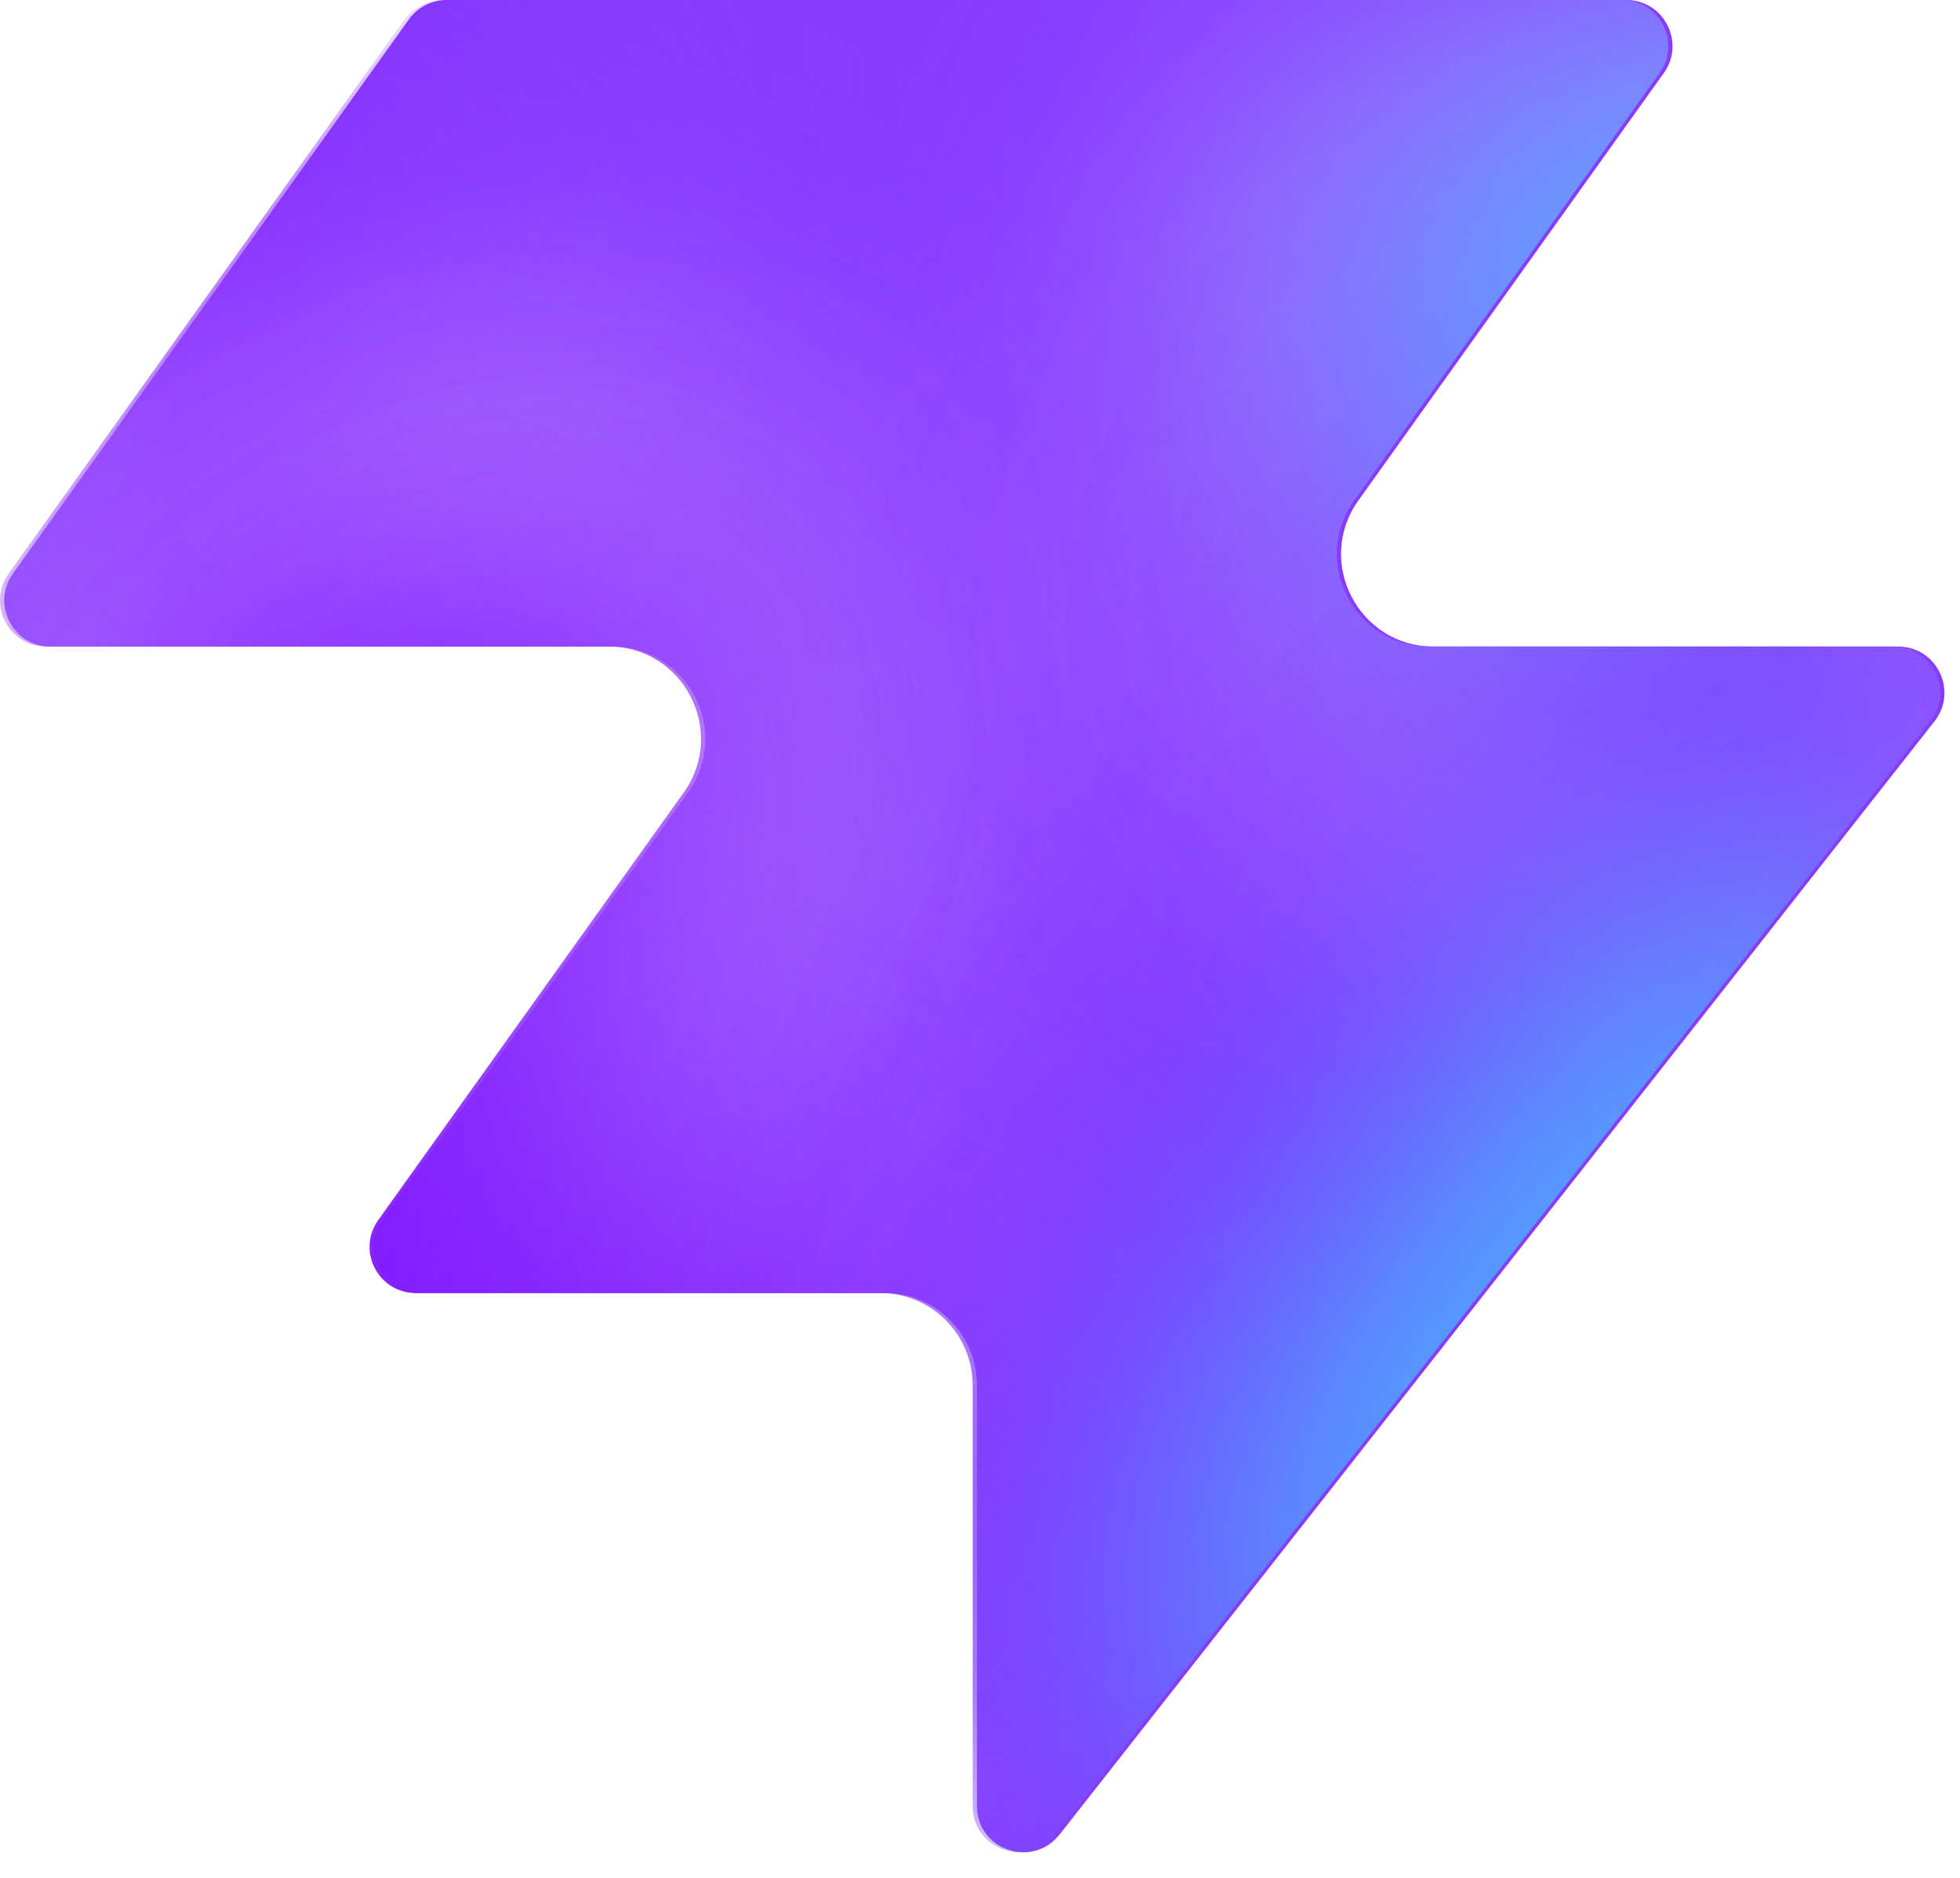
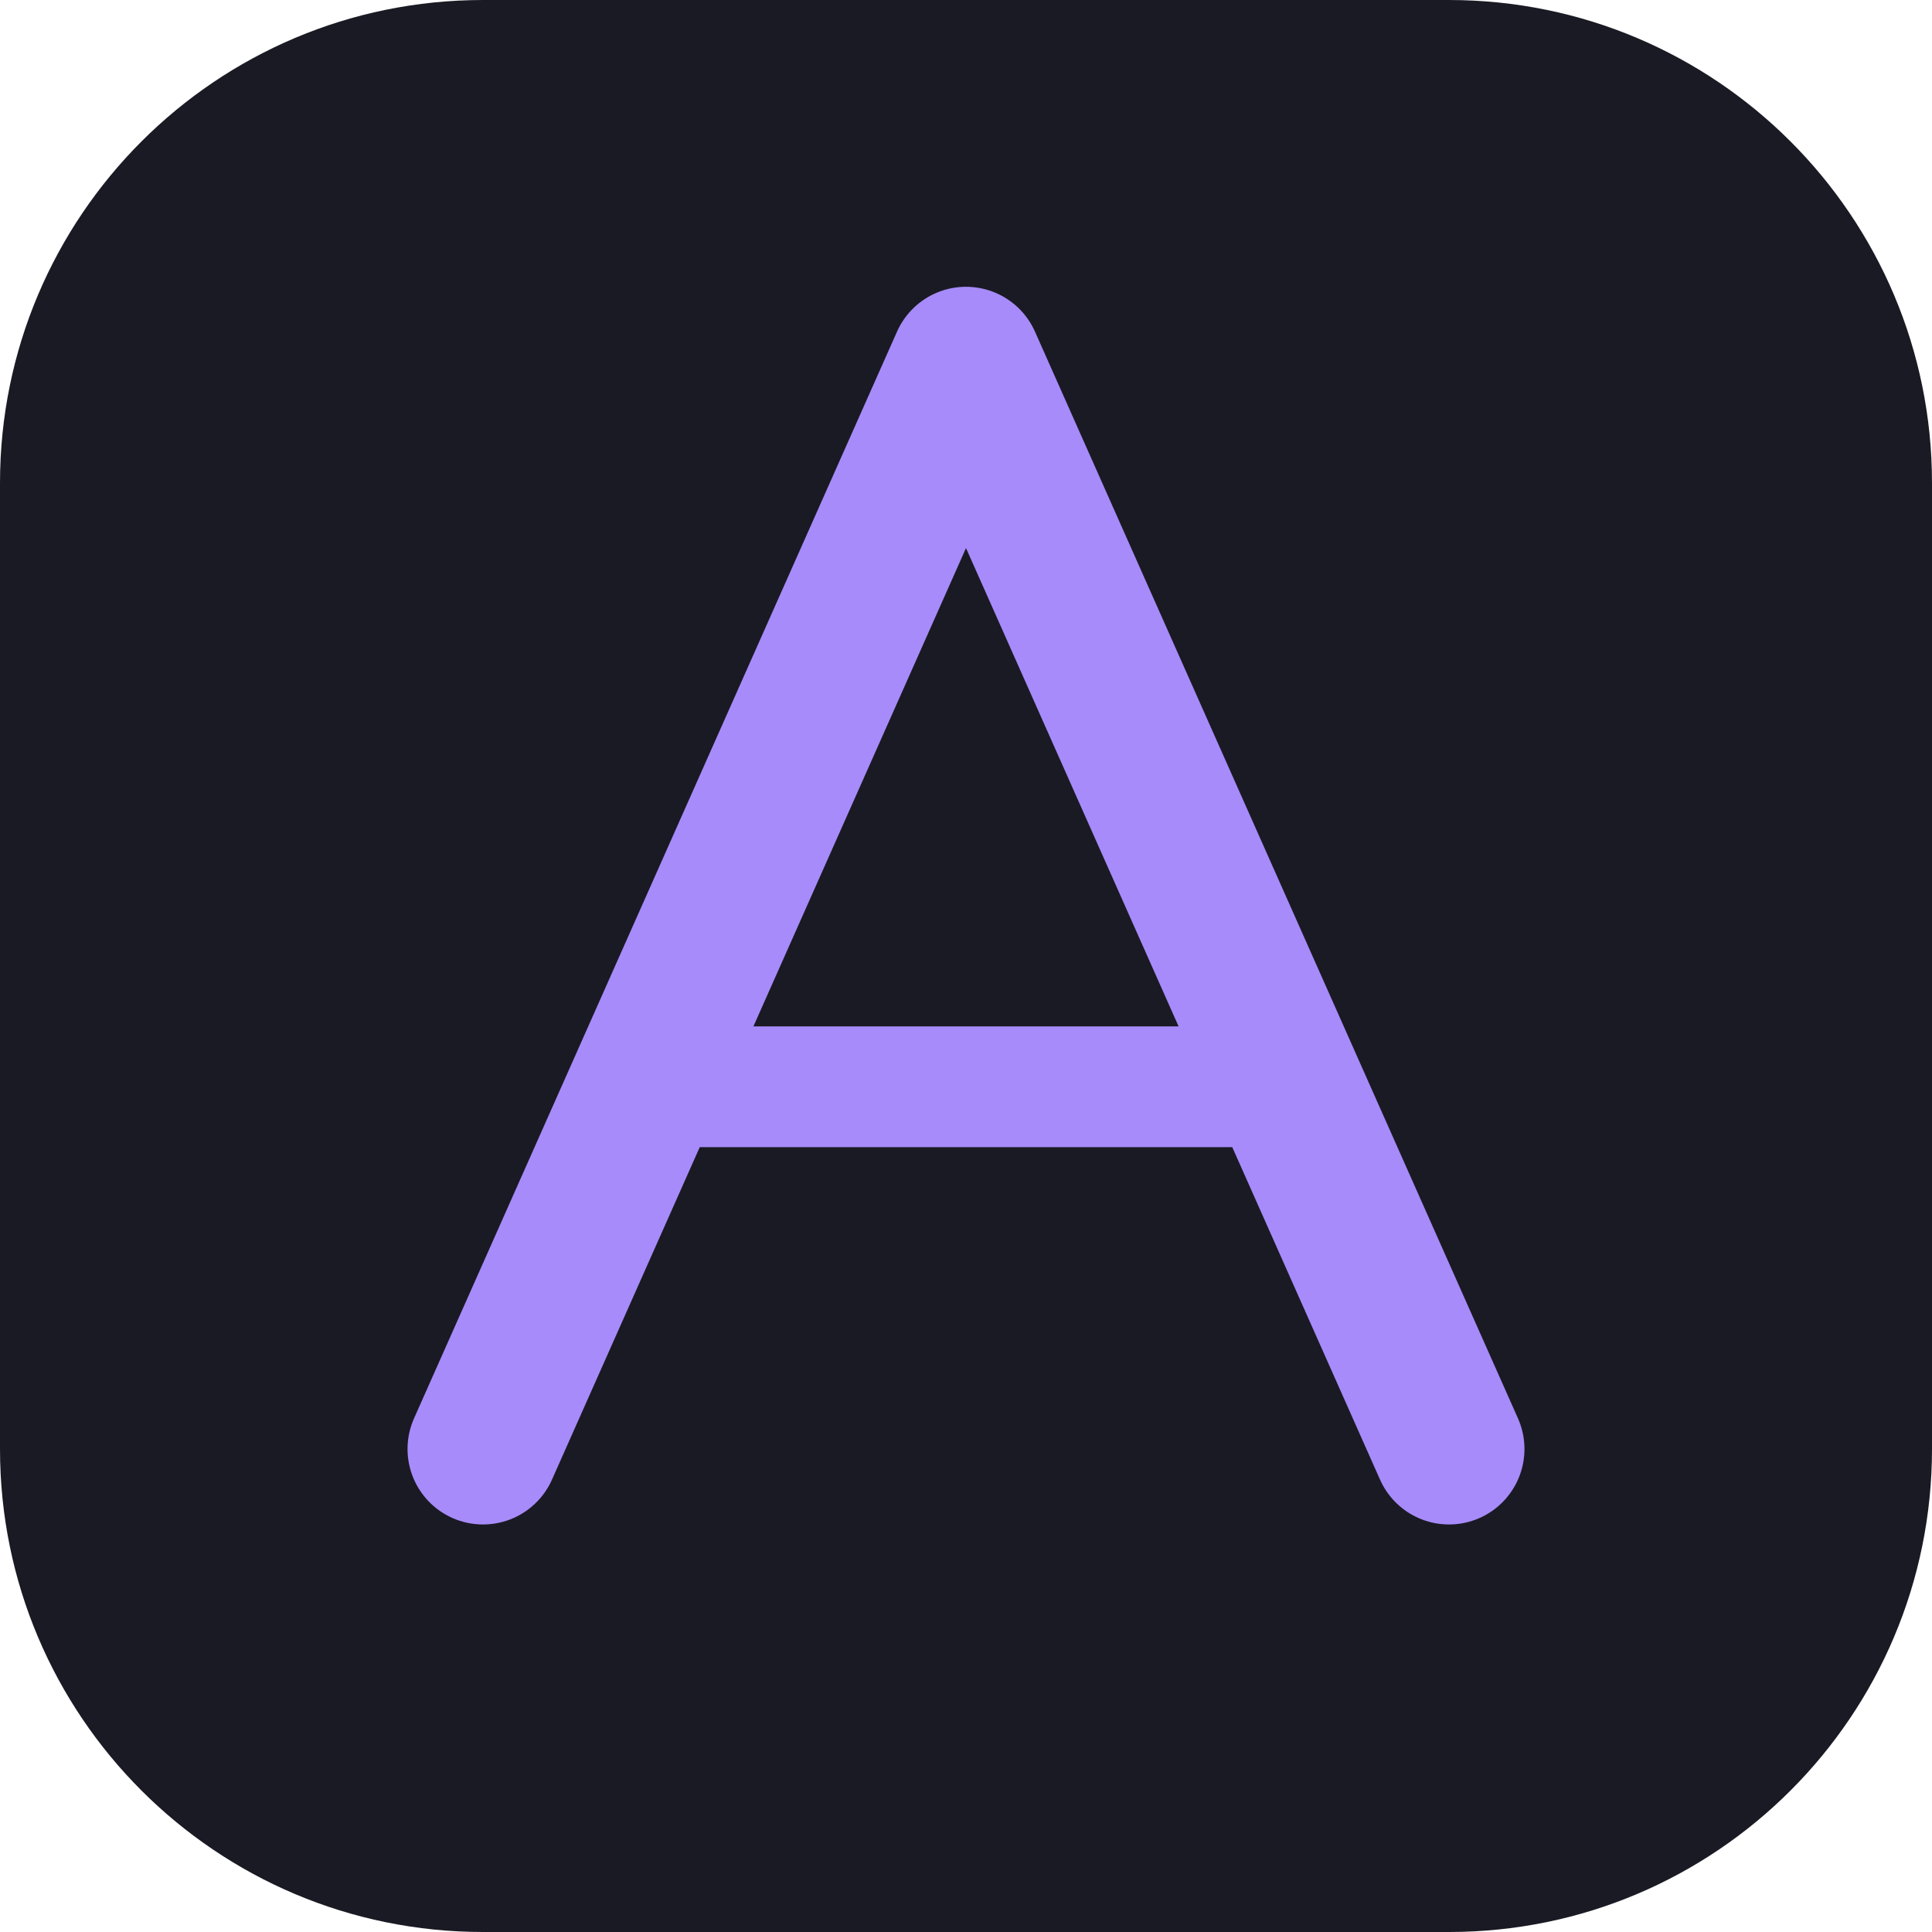
- <svg xmlns="http://www.w3.org/2000/svg" width="48" height="46" fill="none" viewBox="0 0 48 46">
-   <path fill="#863bff" d="M25.946 44.938c-.664.845-2.021.375-2.021-.698V33.937a2.26 2.26 0 0 0-2.262-2.262H10.287c-.92 0-1.456-1.04-.92-1.788l7.48-10.471c1.07-1.497 0-3.578-1.842-3.578H1.237c-.92 0-1.456-1.04-.92-1.788L10.013.474c.214-.297.556-.474.92-.474h28.894c.92 0 1.456 1.04.92 1.788l-7.48 10.471c-1.07 1.498 0 3.579 1.842 3.579h11.377c.943 0 1.473 1.088.89 1.83L25.947 44.94z" style="fill:#863bff;fill:color(display-p3 .525 .23 1);fill-opacity:1" />
-   <mask id="a" width="48" height="46" x="0" y="0" maskUnits="userSpaceOnUse" style="mask-type:alpha">
-     <path fill="#000" d="M25.842 44.938c-.664.844-2.021.375-2.021-.698V33.937a2.26 2.26 0 0 0-2.262-2.262H10.183c-.92 0-1.456-1.04-.92-1.788l7.48-10.471c1.07-1.498 0-3.579-1.842-3.579H1.133c-.92 0-1.456-1.04-.92-1.787L9.91.473c.214-.297.556-.474.92-.474h28.894c.92 0 1.456 1.04.92 1.788l-7.48 10.471c-1.07 1.498 0 3.578 1.842 3.578h11.377c.943 0 1.473 1.088.89 1.832L25.843 44.94z" style="fill:#000;fill-opacity:1" />
-   </mask>
-   <g mask="url(#a)">
-     <g filter="url(#b)">
-       <ellipse cx="5.508" cy="14.704" fill="#ede6ff" rx="5.508" ry="14.704" style="fill:#ede6ff;fill:color(display-p3 .927 .903 1);fill-opacity:1" transform="matrix(.00324 1 1 -.00324 -4.47 31.516)" />
-     </g>
-     <g filter="url(#c)">
-       <ellipse cx="10.399" cy="29.851" fill="#ede6ff" rx="10.399" ry="29.851" style="fill:#ede6ff;fill:color(display-p3 .927 .903 1);fill-opacity:1" transform="matrix(.00324 1 1 -.00324 -39.328 7.883)" />
-     </g>
-     <g filter="url(#d)">
-       <ellipse cx="5.508" cy="30.487" fill="#7e14ff" rx="5.508" ry="30.487" style="fill:#7e14ff;fill:color(display-p3 .492 .077 1);fill-opacity:1" transform="rotate(89.814 -25.913 -14.639)scale(1 -1)" />
-     </g>
-     <g filter="url(#e)">
-       <ellipse cx="5.508" cy="30.599" fill="#7e14ff" rx="5.508" ry="30.599" style="fill:#7e14ff;fill:color(display-p3 .492 .077 1);fill-opacity:1" transform="rotate(89.814 -32.644 -3.334)scale(1 -1)" />
-     </g>
-     <g filter="url(#f)">
-       <ellipse cx="5.508" cy="30.599" fill="#7e14ff" rx="5.508" ry="30.599" style="fill:#7e14ff;fill:color(display-p3 .492 .077 1);fill-opacity:1" transform="matrix(.00324 1 1 -.00324 -34.34 30.47)" />
-     </g>
-     <g filter="url(#g)">
-       <ellipse cx="14.072" cy="22.078" fill="#ede6ff" rx="14.072" ry="22.078" style="fill:#ede6ff;fill:color(display-p3 .927 .903 1);fill-opacity:1" transform="rotate(93.35 24.506 48.493)scale(-1 1)" />
-     </g>
-     <g filter="url(#h)">
-       <ellipse cx="3.47" cy="21.501" fill="#7e14ff" rx="3.47" ry="21.501" style="fill:#7e14ff;fill:color(display-p3 .492 .077 1);fill-opacity:1" transform="rotate(89.009 28.708 47.59)scale(-1 1)" />
-     </g>
-     <g filter="url(#i)">
-       <ellipse cx="3.47" cy="21.501" fill="#7e14ff" rx="3.47" ry="21.501" style="fill:#7e14ff;fill:color(display-p3 .492 .077 1);fill-opacity:1" transform="rotate(89.009 28.708 47.59)scale(-1 1)" />
-     </g>
-     <g filter="url(#j)">
-       <ellipse cx=".387" cy="8.972" fill="#7e14ff" rx="4.407" ry="29.108" style="fill:#7e14ff;fill:color(display-p3 .492 .077 1);fill-opacity:1" transform="rotate(39.51 .387 8.972)" />
-     </g>
-     <g filter="url(#k)">
-       <ellipse cx="47.523" cy="-6.092" fill="#7e14ff" rx="4.407" ry="29.108" style="fill:#7e14ff;fill:color(display-p3 .492 .077 1);fill-opacity:1" transform="rotate(37.892 47.523 -6.092)" />
-     </g>
-     <g filter="url(#l)">
-       <ellipse cx="41.412" cy="6.333" fill="#47bfff" rx="5.971" ry="9.665" style="fill:#47bfff;fill:color(display-p3 .28 .748 1);fill-opacity:1" transform="rotate(37.892 41.412 6.333)" />
-     </g>
-     <g filter="url(#m)">
-       <ellipse cx="-1.879" cy="38.332" fill="#7e14ff" rx="4.407" ry="29.108" style="fill:#7e14ff;fill:color(display-p3 .492 .077 1);fill-opacity:1" transform="rotate(37.892 -1.88 38.332)" />
-     </g>
-     <g filter="url(#n)">
-       <ellipse cx="-1.879" cy="38.332" fill="#7e14ff" rx="4.407" ry="29.108" style="fill:#7e14ff;fill:color(display-p3 .492 .077 1);fill-opacity:1" transform="rotate(37.892 -1.88 38.332)" />
-     </g>
-     <g filter="url(#o)">
-       <ellipse cx="35.651" cy="29.907" fill="#7e14ff" rx="4.407" ry="29.108" style="fill:#7e14ff;fill:color(display-p3 .492 .077 1);fill-opacity:1" transform="rotate(37.892 35.651 29.907)" />
-     </g>
-     <g filter="url(#p)">
-       <ellipse cx="38.418" cy="32.4" fill="#47bfff" rx="5.971" ry="15.297" style="fill:#47bfff;fill:color(display-p3 .28 .748 1);fill-opacity:1" transform="rotate(37.892 38.418 32.4)" />
-     </g>
-   </g>
-   <defs>
-     <filter id="b" width="60.045" height="41.654" x="-19.77" y="16.149" color-interpolation-filters="sRGB" filterUnits="userSpaceOnUse">
-       <feFlood flood-opacity="0" result="BackgroundImageFix" />
-       <feBlend in="SourceGraphic" in2="BackgroundImageFix" result="shape" />
-       <feGaussianBlur result="effect1_foregroundBlur_2002_17158" stdDeviation="7.659" />
-     </filter>
-     <filter id="c" width="90.34" height="51.437" x="-54.613" y="-7.533" color-interpolation-filters="sRGB" filterUnits="userSpaceOnUse">
-       <feFlood flood-opacity="0" result="BackgroundImageFix" />
-       <feBlend in="SourceGraphic" in2="BackgroundImageFix" result="shape" />
-       <feGaussianBlur result="effect1_foregroundBlur_2002_17158" stdDeviation="7.659" />
-     </filter>
-     <filter id="d" width="79.355" height="29.4" x="-49.64" y="2.03" color-interpolation-filters="sRGB" filterUnits="userSpaceOnUse">
-       <feFlood flood-opacity="0" result="BackgroundImageFix" />
-       <feBlend in="SourceGraphic" in2="BackgroundImageFix" result="shape" />
-       <feGaussianBlur result="effect1_foregroundBlur_2002_17158" stdDeviation="4.596" />
-     </filter>
-     <filter id="e" width="79.579" height="29.4" x="-45.045" y="20.029" color-interpolation-filters="sRGB" filterUnits="userSpaceOnUse">
-       <feFlood flood-opacity="0" result="BackgroundImageFix" />
-       <feBlend in="SourceGraphic" in2="BackgroundImageFix" result="shape" />
-       <feGaussianBlur result="effect1_foregroundBlur_2002_17158" stdDeviation="4.596" />
-     </filter>
-     <filter id="f" width="79.579" height="29.4" x="-43.513" y="21.178" color-interpolation-filters="sRGB" filterUnits="userSpaceOnUse">
-       <feFlood flood-opacity="0" result="BackgroundImageFix" />
-       <feBlend in="SourceGraphic" in2="BackgroundImageFix" result="shape" />
-       <feGaussianBlur result="effect1_foregroundBlur_2002_17158" stdDeviation="4.596" />
-     </filter>
-     <filter id="g" width="74.749" height="58.852" x="15.756" y="-17.901" color-interpolation-filters="sRGB" filterUnits="userSpaceOnUse">
-       <feFlood flood-opacity="0" result="BackgroundImageFix" />
-       <feBlend in="SourceGraphic" in2="BackgroundImageFix" result="shape" />
-       <feGaussianBlur result="effect1_foregroundBlur_2002_17158" stdDeviation="7.659" />
-     </filter>
-     <filter id="h" width="61.377" height="25.362" x="23.548" y="2.284" color-interpolation-filters="sRGB" filterUnits="userSpaceOnUse">
-       <feFlood flood-opacity="0" result="BackgroundImageFix" />
-       <feBlend in="SourceGraphic" in2="BackgroundImageFix" result="shape" />
-       <feGaussianBlur result="effect1_foregroundBlur_2002_17158" stdDeviation="4.596" />
-     </filter>
-     <filter id="i" width="61.377" height="25.362" x="23.548" y="2.284" color-interpolation-filters="sRGB" filterUnits="userSpaceOnUse">
-       <feFlood flood-opacity="0" result="BackgroundImageFix" />
-       <feBlend in="SourceGraphic" in2="BackgroundImageFix" result="shape" />
-       <feGaussianBlur result="effect1_foregroundBlur_2002_17158" stdDeviation="4.596" />
-     </filter>
-     <filter id="j" width="56.045" height="63.649" x="-27.636" y="-22.853" color-interpolation-filters="sRGB" filterUnits="userSpaceOnUse">
-       <feFlood flood-opacity="0" result="BackgroundImageFix" />
-       <feBlend in="SourceGraphic" in2="BackgroundImageFix" result="shape" />
-       <feGaussianBlur result="effect1_foregroundBlur_2002_17158" stdDeviation="4.596" />
-     </filter>
-     <filter id="k" width="54.814" height="64.646" x="20.116" y="-38.415" color-interpolation-filters="sRGB" filterUnits="userSpaceOnUse">
-       <feFlood flood-opacity="0" result="BackgroundImageFix" />
-       <feBlend in="SourceGraphic" in2="BackgroundImageFix" result="shape" />
-       <feGaussianBlur result="effect1_foregroundBlur_2002_17158" stdDeviation="4.596" />
-     </filter>
-     <filter id="l" width="33.541" height="35.313" x="24.641" y="-11.323" color-interpolation-filters="sRGB" filterUnits="userSpaceOnUse">
-       <feFlood flood-opacity="0" result="BackgroundImageFix" />
-       <feBlend in="SourceGraphic" in2="BackgroundImageFix" result="shape" />
-       <feGaussianBlur result="effect1_foregroundBlur_2002_17158" stdDeviation="4.596" />
-     </filter>
-     <filter id="m" width="54.814" height="64.646" x="-29.286" y="6.009" color-interpolation-filters="sRGB" filterUnits="userSpaceOnUse">
-       <feFlood flood-opacity="0" result="BackgroundImageFix" />
-       <feBlend in="SourceGraphic" in2="BackgroundImageFix" result="shape" />
-       <feGaussianBlur result="effect1_foregroundBlur_2002_17158" stdDeviation="4.596" />
-     </filter>
-     <filter id="n" width="54.814" height="64.646" x="-29.286" y="6.009" color-interpolation-filters="sRGB" filterUnits="userSpaceOnUse">
-       <feFlood flood-opacity="0" result="BackgroundImageFix" />
-       <feBlend in="SourceGraphic" in2="BackgroundImageFix" result="shape" />
-       <feGaussianBlur result="effect1_foregroundBlur_2002_17158" stdDeviation="4.596" />
-     </filter>
-     <filter id="o" width="54.814" height="64.646" x="8.244" y="-2.416" color-interpolation-filters="sRGB" filterUnits="userSpaceOnUse">
-       <feFlood flood-opacity="0" result="BackgroundImageFix" />
-       <feBlend in="SourceGraphic" in2="BackgroundImageFix" result="shape" />
-       <feGaussianBlur result="effect1_foregroundBlur_2002_17158" stdDeviation="4.596" />
-     </filter>
-     <filter id="p" width="39.409" height="43.623" x="18.713" y="10.588" color-interpolation-filters="sRGB" filterUnits="userSpaceOnUse">
-       <feFlood flood-opacity="0" result="BackgroundImageFix" />
-       <feBlend in="SourceGraphic" in2="BackgroundImageFix" result="shape" />
-       <feGaussianBlur result="effect1_foregroundBlur_2002_17158" stdDeviation="4.596" />
-     </filter>
-   </defs>
+ <svg xmlns="http://www.w3.org/2000/svg" viewBox="0 0 32 32">
+   <rect width="32" height="32" rx="8" fill="#1a1a24" />
+   <path d="M8 24 L16 6 L24 24" stroke="#a78bfa" stroke-width="2.5" stroke-linecap="round" stroke-linejoin="round" fill="none" />
+   <line x1="11" y1="18" x2="21" y2="18" stroke="#a78bfa" stroke-width="2" stroke-linecap="round" />
</svg>
